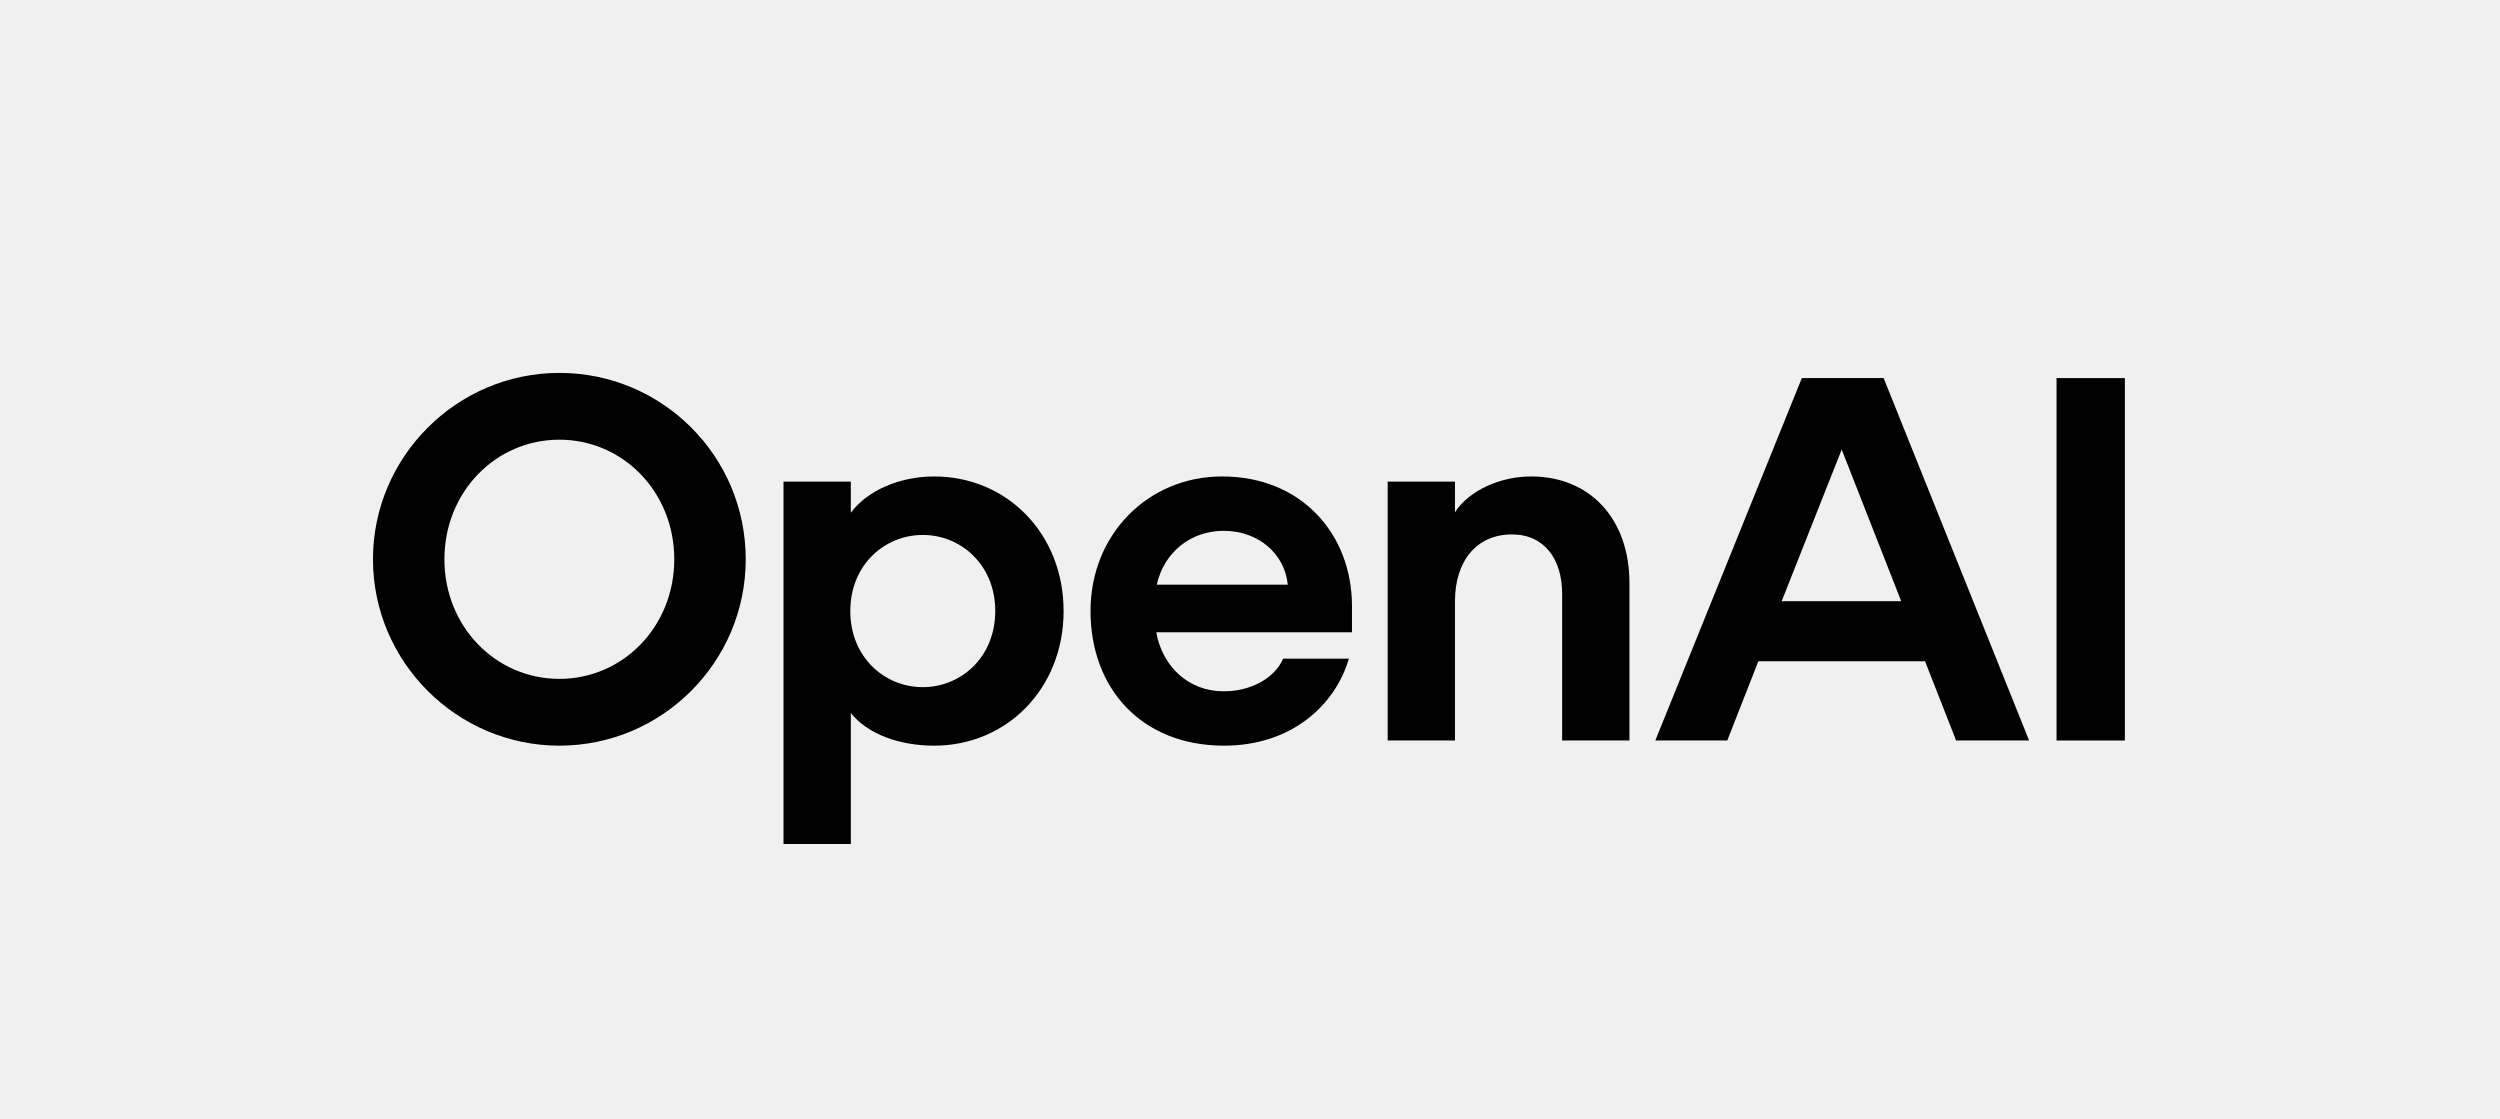
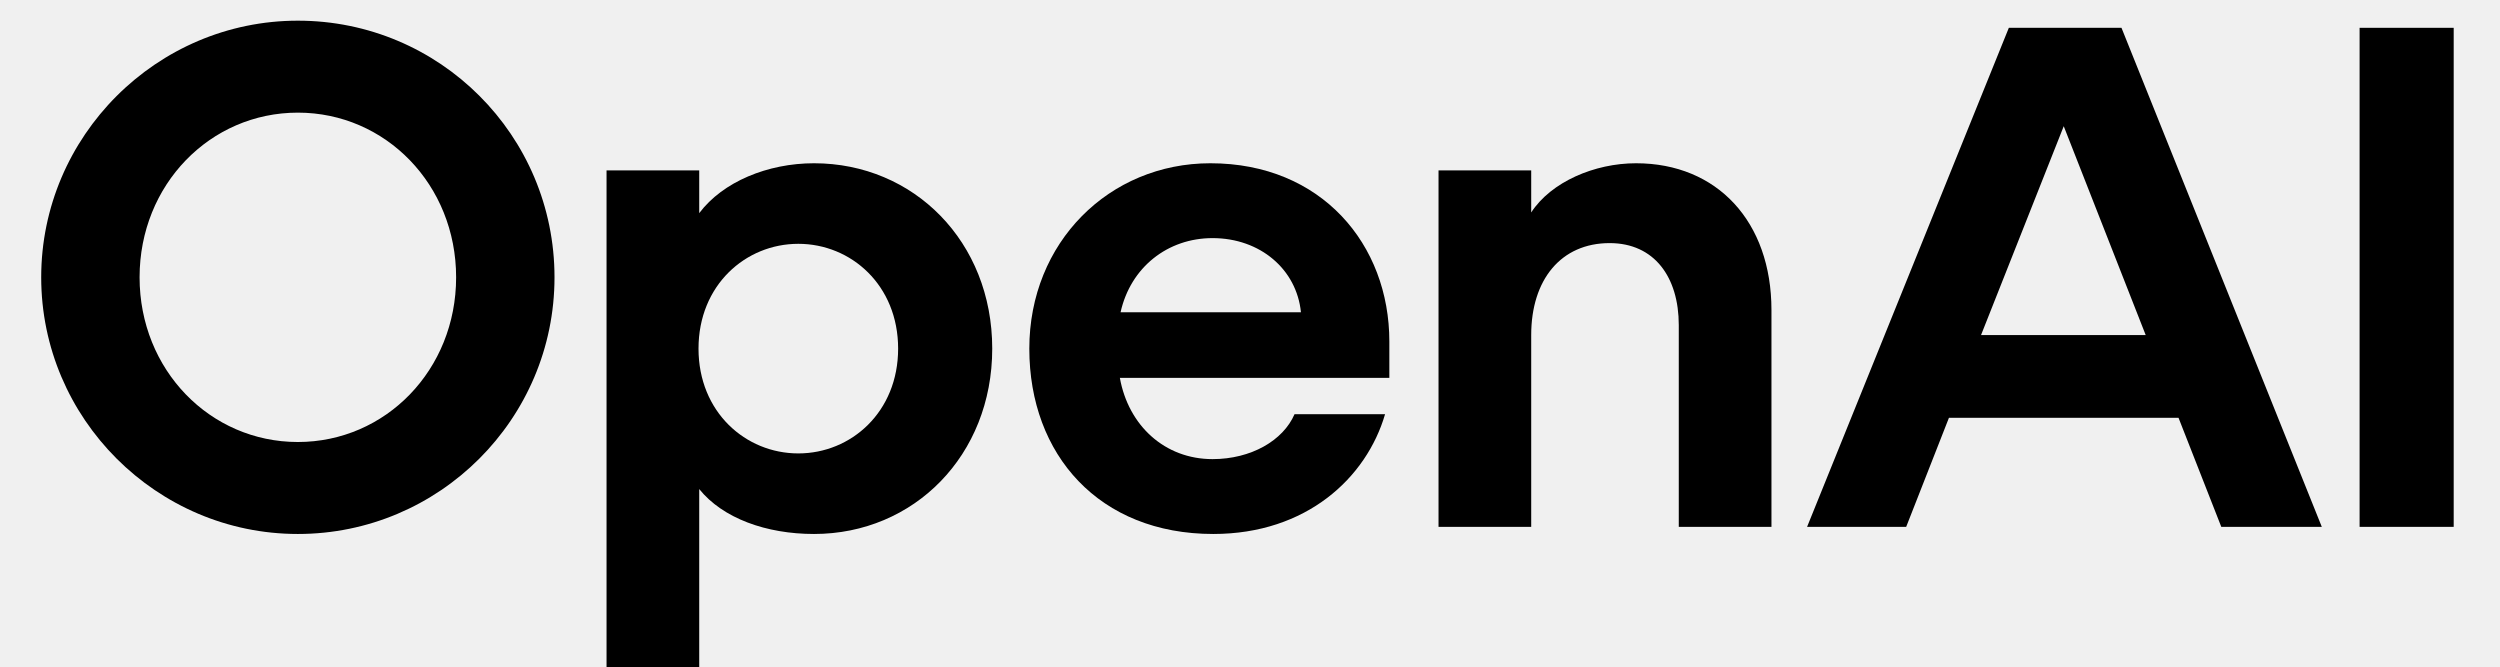
- <svg xmlns="http://www.w3.org/2000/svg" width="143" height="64" viewBox="0 0 1604 718" fill="none">
+ <svg xmlns="http://www.w3.org/2000/svg" width="180" height="48" viewBox="220 230 1165 310" fill="none">
  <g clip-path="url(#clip0_1637_2932)">
    <path d="M358.8 239.3C293.02 239.3 239.2 293.12 239.2 358.9C239.2 424.68 293.02 478.5 358.8 478.5C424.58 478.5 478.4 425.012 478.4 358.9C478.4 292.787 424.912 239.3 358.8 239.3ZM358.8 435.643C317.937 435.643 285.046 402.089 285.046 358.9C285.046 315.711 317.937 282.156 358.8 282.156C399.663 282.156 432.553 315.711 432.553 358.9C432.553 402.089 399.663 435.643 358.8 435.643Z" fill="black" />
    <path d="M599.326 305.744C577.732 305.744 556.802 314.382 545.838 329V309.066H502.649V541.622H545.838V457.57C556.802 471.191 577.067 478.5 599.326 478.5C645.837 478.5 682.382 441.955 682.382 392.122C682.382 342.289 645.837 305.744 599.326 305.744ZM592.017 440.959C567.433 440.959 545.506 421.69 545.506 392.122C545.506 362.554 567.433 343.285 592.017 343.285C616.602 343.285 638.528 362.554 638.528 392.122C638.528 421.69 616.602 440.959 592.017 440.959Z" fill="black" />
    <path d="M784.046 305.744C736.871 305.744 699.662 342.621 699.662 392.122C699.662 441.623 732.22 478.5 785.375 478.5C828.896 478.5 856.803 452.254 865.441 422.686H823.249C817.933 434.979 802.983 443.616 785.043 443.616C762.784 443.616 745.841 428.002 741.854 405.743H867.434V388.8C867.434 343.617 835.873 305.744 784.046 305.744ZM742.186 375.179C746.838 354.249 764.113 340.627 785.043 340.627C807.302 340.627 824.245 355.245 826.239 375.179H742.186Z" fill="black" />
    <path d="M982.38 305.744C963.111 305.744 942.845 314.382 933.543 328.667V309.066H890.354V475.177H933.543V385.81C933.543 359.896 947.496 342.953 970.087 342.953C991.017 342.953 1002.31 358.9 1002.31 381.159V475.177H1045.5V374.182C1045.5 332.986 1020.25 305.744 982.38 305.744Z" fill="black" />
    <path d="M1156.12 242.628L1062.1 475.184H1108.28L1128.21 424.354H1235.19L1255.12 475.184H1301.96L1208.61 242.628H1156.12ZM1143.16 385.816L1181.7 288.475L1219.9 385.816H1143.16Z" fill="black" />
    <path d="M1363.42 242.628H1319.57V475.184H1363.42V242.628Z" fill="black" />
  </g>
  <defs>
    <clipPath id="clip0_1637_2932">
      <rect width="1603.2" height="717.6" fill="white" transform="translate(0 0.0999756)" />
    </clipPath>
  </defs>
</svg>
